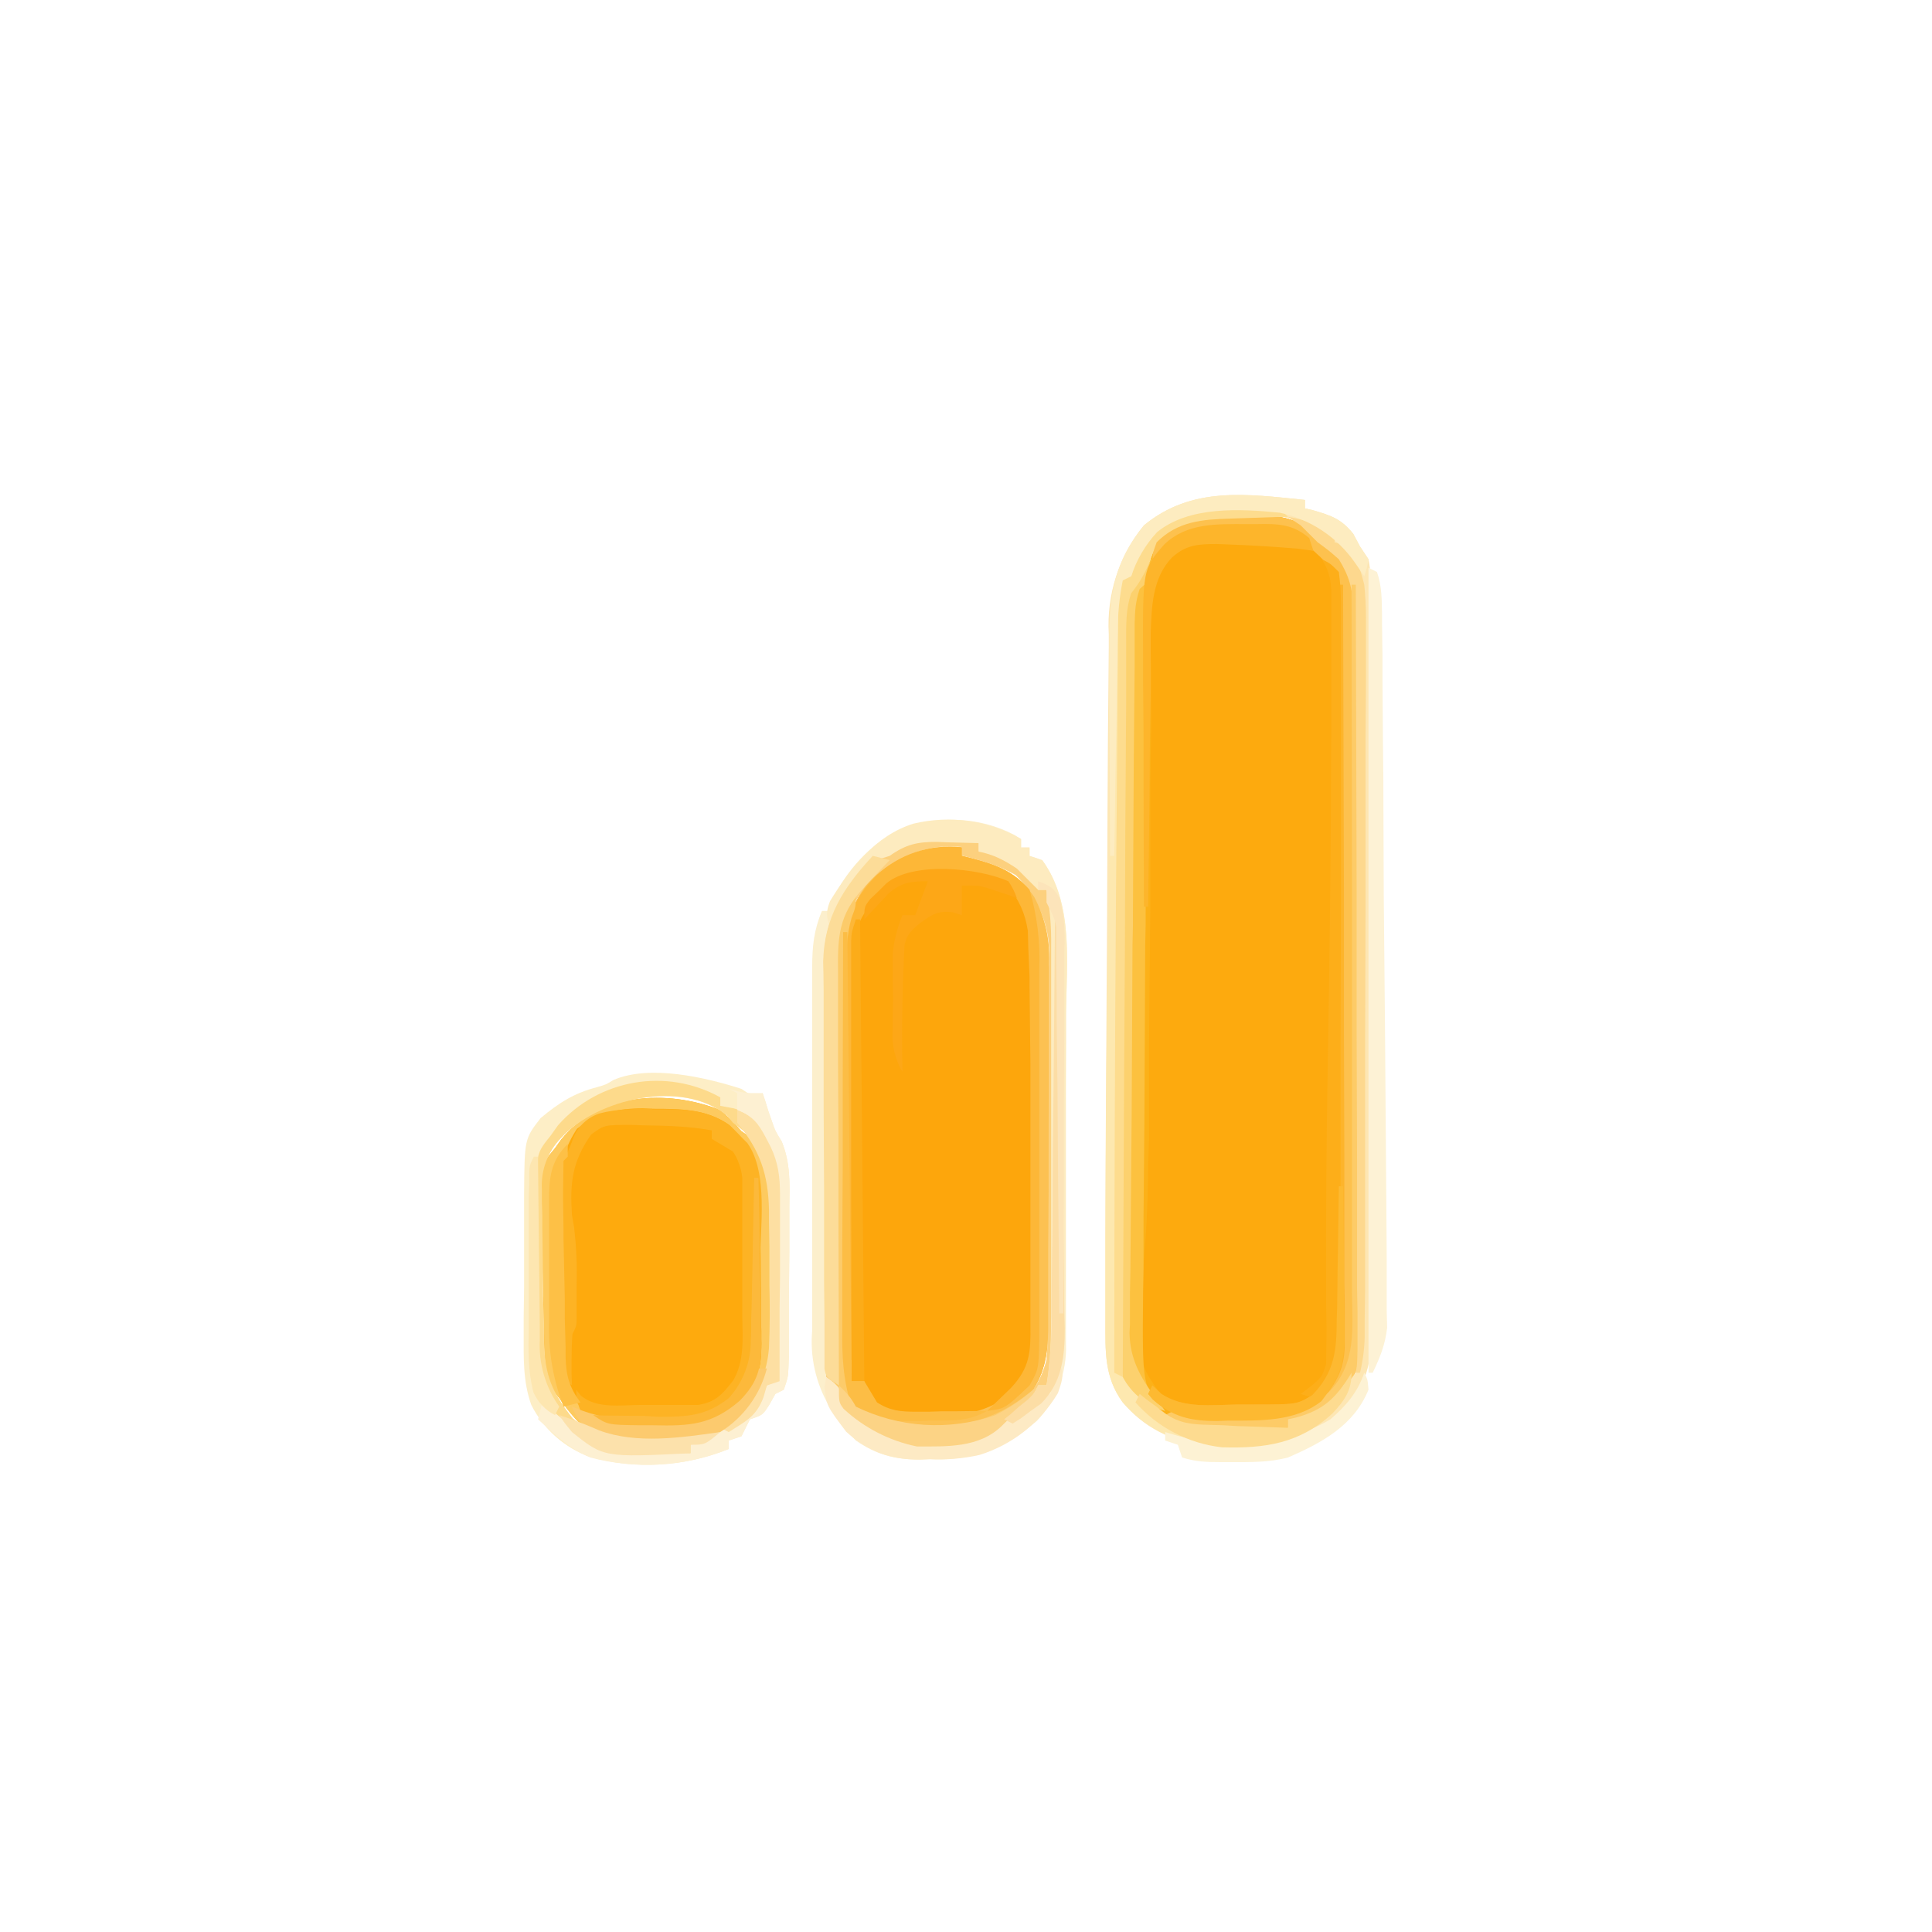
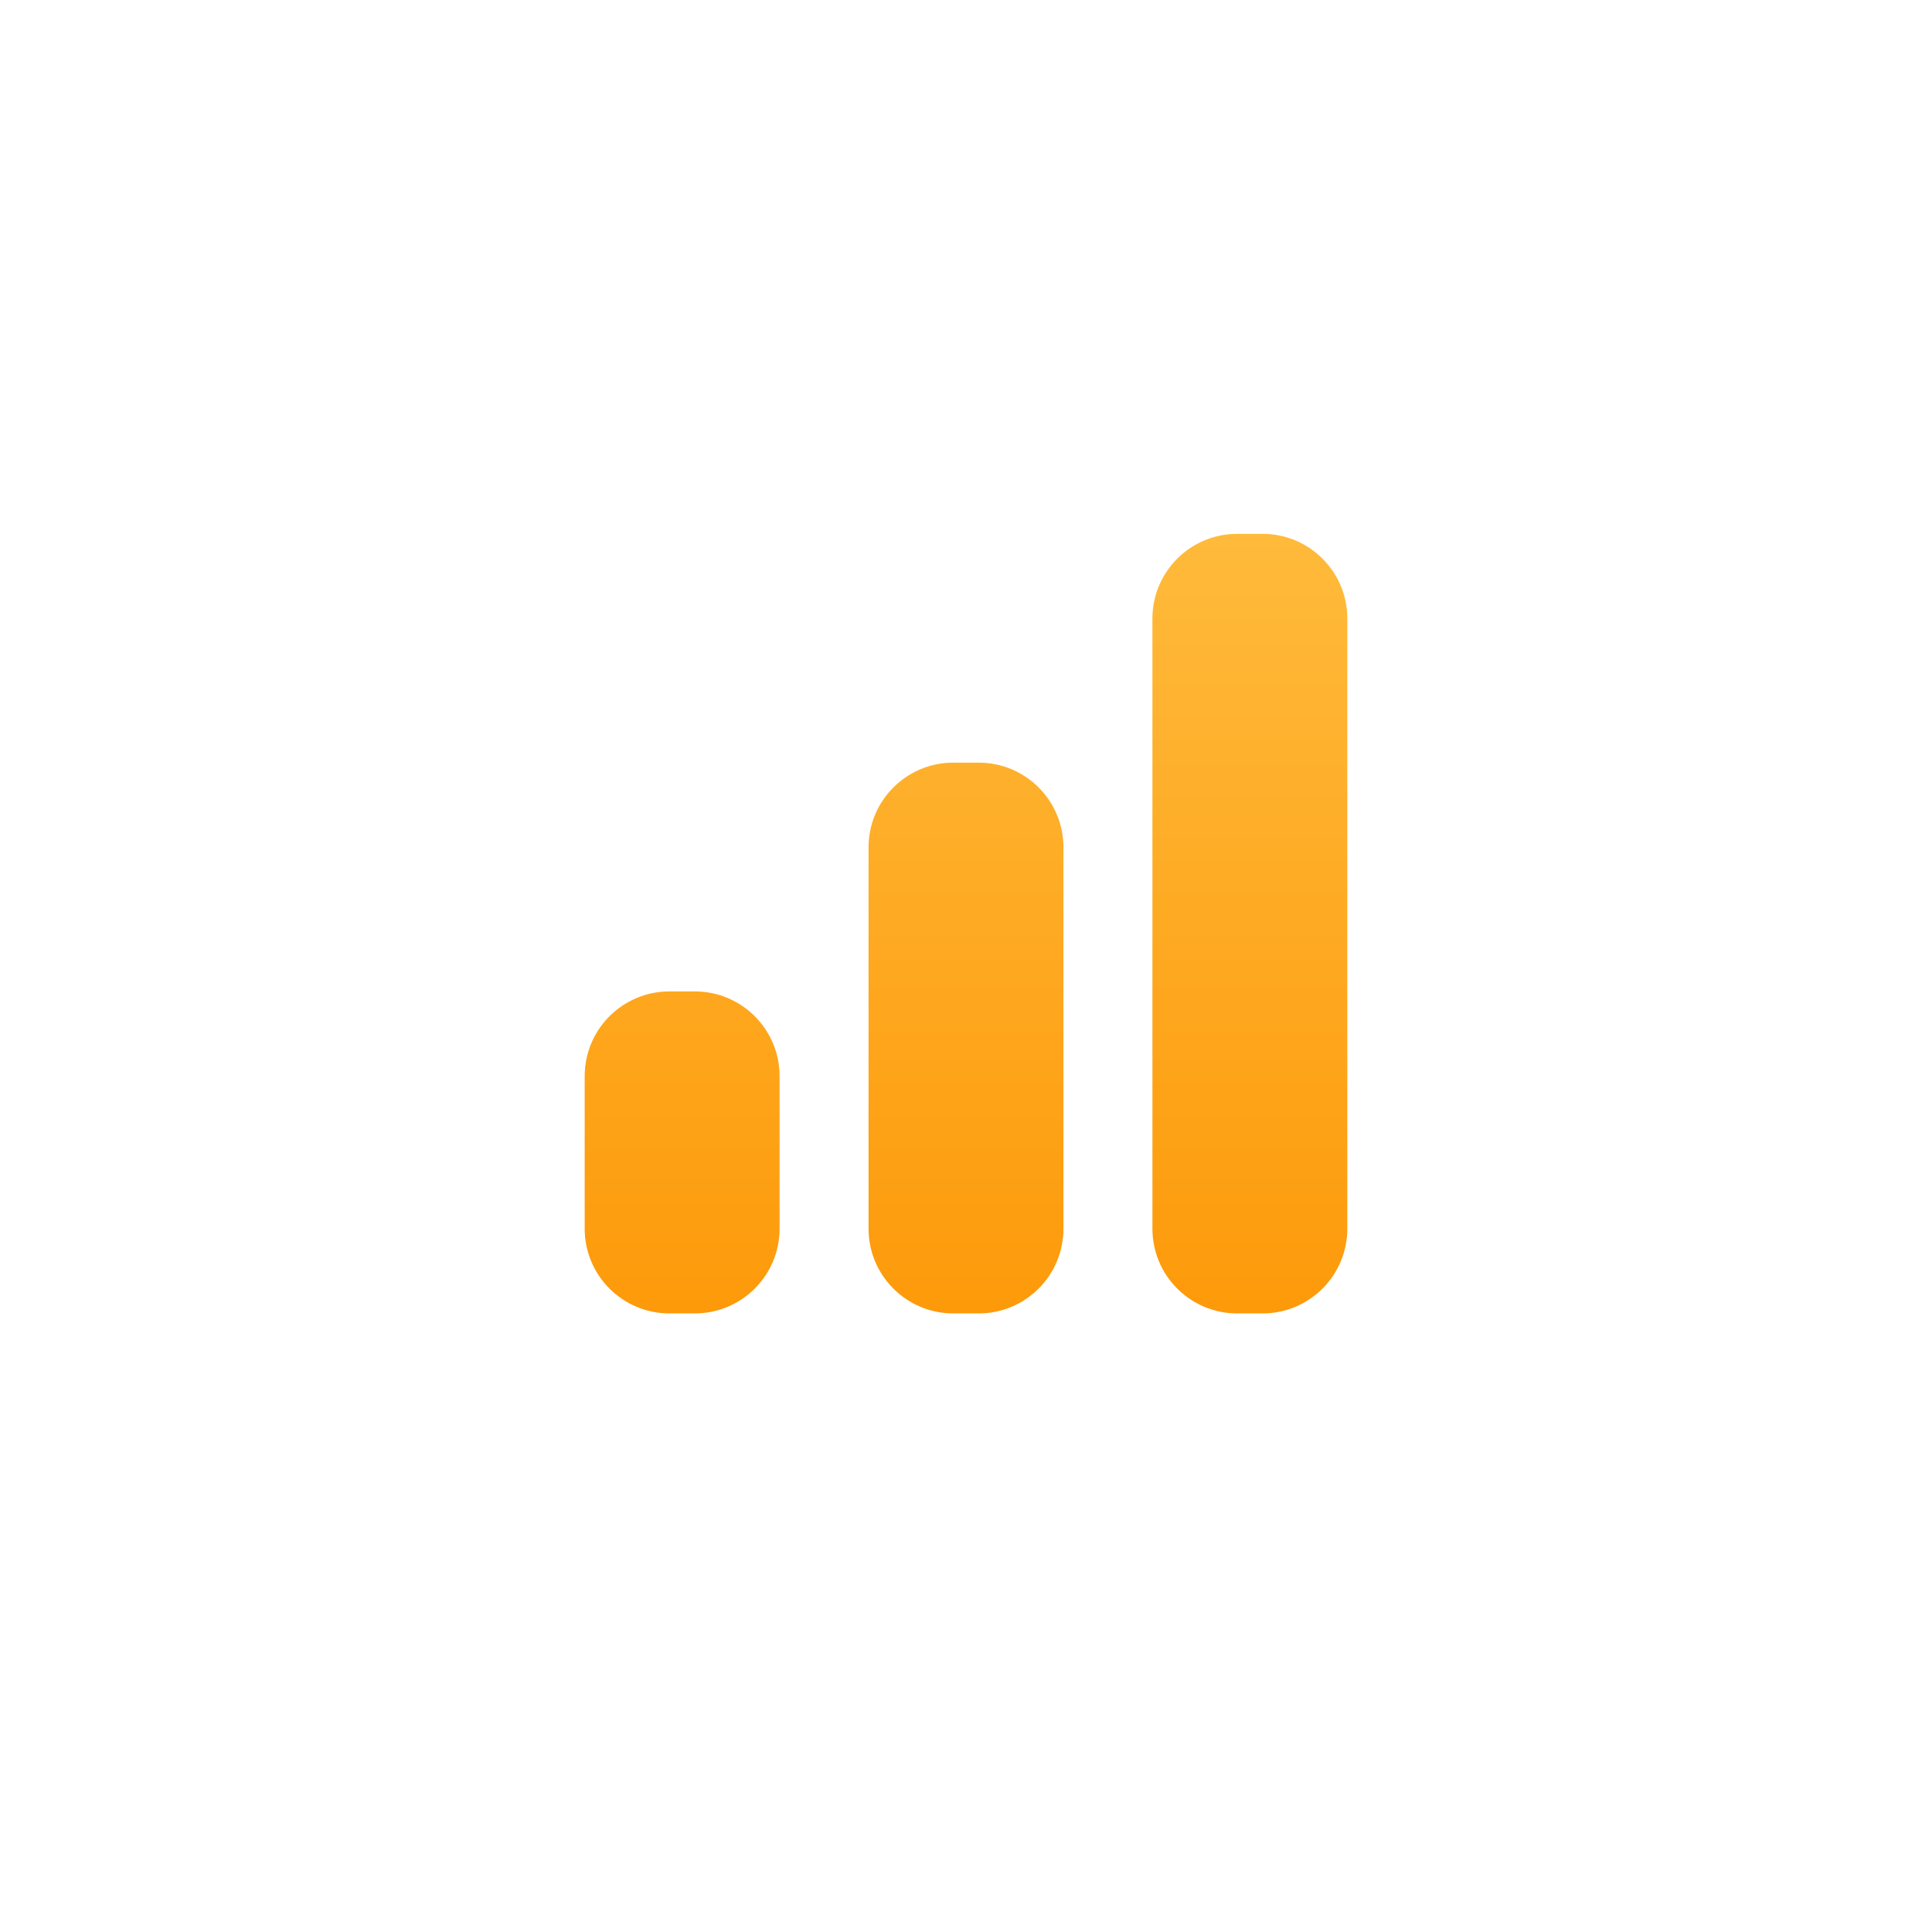
<svg xmlns="http://www.w3.org/2000/svg" viewBox="0 0 456 456">
  <defs>
-     <clipPath id="c">
-       <circle cx="228" cy="228" r="220" />
-     </clipPath>
+     <linearGradient id="a" x1="0" x2="0" y1="126" y2="310" gradientUnits="userSpaceOnUse">
+       <stop offset="0" stop-color="#FFBA3B" />
+       <stop offset="1" stop-color="#FD9A0A" />
+     </linearGradient>
  </defs>
-   <g clip-path="url(#c)">
-     <path fill="#FDAA0E" d="M293 121.6h2.8c6.3 0 10 .7 15.2 4.4v2a14 14 0 0 1 9 10l.2 7.6v10l.1 5.5v155.5l.1 2.1c0 4.8 0 4.8-1.9 7.1L317 327l-3 5c-3 3-5.9 2.6-10 3v2l-11.6.2-3.3.1c-6.7.1-10.7-.4-16-4.3l-2.9-2c-3.4-3-5-4.7-5.6-9.3V149.6c0-6.9 2.8-11.8 6.4-17.6l1-2.6c1.5-3.6 3-4.9 6.4-6.5 5-1.3 9.5-1.3 14.5-1.3" />
-     <path fill="#FDA60C" d="M227 200v2l2 .5c6.5 1.7 11.2 3.4 15.1 9.2a30 30 0 0 1 3.4 16.6v52.3l-.1 14.1v19c-.1 6.2-.9 11.1-4.9 16.2-7.5 6.4-15.7 7.6-25.4 7.4A37 37 0 0 1 205 334l-2.1-.6c-3.1-2.3-3.3-5.8-3.9-9.4q-.4-5.1-.3-10.3v-12.9l-.1-6.9V261l-.1-14.2v-19.2a31 31 0 0 1 6.1-18.9A27 27 0 0 1 227 200" />
-     <path fill="#FEAA0D" d="M170 262c2.7 2.4 2.7 2.4 5 5l2.7 1.9c4 3.7 4.4 8.6 4.6 13.9l.1 5.4v2.9l.1 6.1.1 9.3c.2 19.2.2 19.2-6.6 26.5l-1.4 1.6c-5.8 5.7-13.6 5.5-21.2 5.7-12.1-.2-12.1-.2-17.1-4.9q-2.4-2.6-4.3-5.4l-1.5-1.9c-2.2-4.6-2-9.1-2.1-14.1l-.1-3.3-.1-6.7-.3-10.4-.1-6.6-.1-3.1c-.1-8.8-.1-8.8 3.3-12.9l1.5-2.1c8.9-10.9 24.8-11.9 37.5-6.9" />
-     <path fill="#FCB118" d="M293 121.6h2.8c6.3 0 10 .7 15.2 4.4v2a14 14 0 0 1 9 10l.2 7.6v10l.1 5.5v155.5l.1 2.1c0 4.8 0 4.8-1.9 7.1L317 327l-3 5c-3 3-5.9 2.6-10 3v2l-11.6.2-3.3.1c-6.7.1-10.7-.4-16-4.3l-2.9-2c-3.4-3-5-4.7-5.6-9.3V149.6c0-6.9 2.8-11.8 6.4-17.6l1-2.6c1.5-3.6 3-4.9 6.4-6.5 5-1.3 9.5-1.3 14.5-1.3m-18.8 11c-3.8 7.3-2.4 18-2.4 26.1v12.8l-.2 14v29.2l-.3 31.7v22.3l-.2 5.8q0 10.6-.9 21.4c-1.9 25.1-1.9 25.1 3.8 33.1 5 4.7 11.4 3.4 17.8 3.4l4 .1c11.4 0 11.4 0 16.2-4.5 4-4.5 4.1-8.6 4.1-14.4l.1-2.3v-13.1l.3-49.9.1-36.9.2-25.9V170l.1-14.6V150c.2-13.4.2-13.4-2.6-17.4A22 22 0 0 0 300 128l-2.4-.2-7.7-.3-2.6-.2c-5.9 0-8.9 1.1-13 5.2" />
-     <path fill="#FCEFCC" d="m239.5 197.1 1.5 1v2h2v2q1.5.3 3 1c7.6 10.2 5.7 24.8 5.6 36.8v77.3a25 25 0 0 1-6.9 18.2l-2.5 2-2.4 1.8a35 35 0 0 1-20.3 5.2l-2.5.1c-5.8 0-10.2-1.2-15-4.5-2.5-2.6-2.5-2.6-4.4-5.5l-2-2.8a30 30 0 0 1-3.9-17.7v-85.8c0-4.8.4-8.7 2.3-13.2h2l.5-2.5A35 35 0 0 1 212 196c9-3.6 19-3.4 27.5 1.1m-36.9 14.5c-4 6-3.9 11.7-3.9 18.5v86.3c0 5.6.6 10.3 2.3 15.6 1.7 1.6 1.7 1.6 3.8 2.4l2 1c9.6 3 21.1 3 30.2-1.4 5.4-3.6 8.3-6.6 10-13q.4-5 .3-10v-12.8l.1-6.9V277l.1-18.3v-14l.1-6.9v-12.2a27 27 0 0 0-7.8-19A49 49 0 0 0 227 202v-2c-10.7-1-17.6 3.8-24.4 11.6" />
-     <path fill="#FDE6B3" d="M308 118v2l1.8.4c4.4 1.3 6.7 2 9.6 5.6l1.6 3 2 3c1.2 6.8 1.1 13.7 1.1 20.6v21.5l-.1 28.6v19.9l-.2 38-.1 19.1-.1 18.2v6.8l-.1 9.4.1 2.7c-.2 7.2-2.3 11-6.5 16.8-9.9 7.7-21.1 8.6-33.1 7.4a28 28 0 0 1-19-10c-4.4-6-4.1-12.1-4.1-19.3v-19.1l.1-22.6v-4l.3-50.2.1-24.1.1-17.3.1-10.2.1-11.3v-3.3A37 37 0 0 1 270 124c11.3-9.3 24.3-7.4 38-6m-34.8 8.4c-1.4 1.8-2 3.4-2.7 5.5a26 26 0 0 1-4.5 8.1c-1.3 3.7-1.2 7.5-1.2 11.3v15l-.1 17.5v31l-.1 35.9-.1 25.2-.1 15.1v26.4l-.1 2.1c.1 5.5 2 7.7 5.7 11.5a36 36 0 0 0 5.4 4c3.4 2.1 6.3 2.1 10.1 2.1h6.7l3.4-.1h8.4v-2l3.8-.2c2.9-.4 4.1-.7 6.5-2.6q2.7-3.4 4.7-7.2l1-1 .1-7.1v-2.3l.1-7.7v-58.8l.1-33.6v-41.4l.1-14.6v-14.9a20 20 0 0 0-5.5-14C313 128 313 128 311 128l-1-3c-5.3-3.7-10.7-3.5-16.9-3.4h-3c-6.6 0-11.6.7-16.9 4.8" />
-     <path fill="#FDEEC6" d="m175 257 3 2 2-1 .6 1.8.7 2.3.8 2.3c.9 2.6.9 2.6 2.4 5 2.1 5.2 1.9 9.9 1.8 15.5v10.6l-.1 11V320l-.1 2.7c-.1 2.3-.1 2.3-1.1 5.3l-2 1-1.4 2.5C180 334 180 334 177 335l-1 2-1 2-3 1v2a51 51 0 0 1-32.7 1.9 25 25 0 0 1-13.9-12.3c-2-5.6-1.8-11.1-1.8-16.9v-3.6l.1-7.4v-21.9c.1-13 .1-13 3.9-17.9 4.3-3.6 7.9-5.9 13.3-7.3 2.1-.6 2.1-.6 3.9-1.7 8.6-3.7 21.8-.6 30.2 2.1m-42.6 11.6a16 16 0 0 0-4.5 12.1v2.9l.1 3.2v3.2l.1 6.8.1 10.3.2 6.6v3.1c.2 7.8 1.9 11.9 6.8 18 7.8 6.3 16.2 5.8 25.8 5.2 6.2-.6 10.8-2.2 15-7l1.6-1.7c6.2-8.3 5.2-18 5-27.8v-9.3l-.1-5.9v-2.8c-.1-6-.6-12.4-4.9-17L173 265l-1.4-1.7c-10.7-8.7-30.6-4-39.2 5.3" />
-     <path fill="#FCD07E" d="M217.6 197.9h6.4c2.6 0 4.6.4 7 1v2l2.5.3c4.7 1 8 3.5 11.5 6.8v2h2a38 38 0 0 1 2.3 16v86.6c0 5.2-.6 9.5-2.3 14.4h-2l-.7 1.8c-1.6 2.8-3.7 4.3-6.3 6.2l-1.4 1.5c-5.5 5.3-13.1 4.9-20.2 4.9A30 30 0 0 1 198 331l-2-5-1-1-.1-4-.1-2.7v-6l-.1-10.2v-21.9l-.1-19-.1-14.5v-7l-.1-9.8v-3a35 35 0 0 1 9.9-23.5c3-2.4 6-3.3 9.7-4.4 1-1 1-1 3.6-1.1m-15 13.8c-4 5.8-4 11.6-3.8 18.4l-.1 3v83.4c0 5.5.7 10.3 2.3 15.5 1.8 1.7 1.8 1.7 3.8 2.5l2 .8A42 42 0 0 0 237 334c5.4-3.6 8.3-6.6 10-13q.4-5 .3-10v-34l.2-18.4v-30.3l.2-2.8a26 26 0 0 0-8-19c-4-2.3-8.2-3.4-12.7-4.6v-2c-10.6-1-17.6 3.8-24.4 11.7" />
-     <path fill="#FCC13F" d="M271 132h1l-.5 3.7q-.9 9-.7 18.1v3.8l-.1 10.4-.1 10.9-.1 18.5-.1 18.7v2.3l-.1 4.6-.2 42.1-.2 22.3v12.2l-.1 5.4c-.2 22.4-.2 22.4 5.2 28a16 16 0 0 1-10-8c-.5-2.7-.7-4.8-.6-7.5V273l.1-25.4v-69.5l.1-14.2v-14.3c.1-6.7 2.7-12 6.4-17.6" />
-     <path fill="#FCC152" d="M227 200v2l2 .5c6.5 1.7 11.2 3.4 15.1 9.2a30 30 0 0 1 3.4 16.6v52.3l-.1 14.1v19c-.1 6.2-.9 11.1-4.9 16.2-7.5 6.4-15.7 7.6-25.4 7.4A37 37 0 0 1 205 334l-2.1-.6c-3.1-2.3-3.3-5.8-3.9-9.4q-.4-5.1-.3-10.3v-12.9l-.1-6.9V261l-.1-14.2v-19.2a31 31 0 0 1 6.1-18.9A27 27 0 0 1 227 200m-21.8 13-1.7 2.1c-2.3 3-2.6 5.6-2.6 9.3v44.9l.1 19.2V326h3l.3 1.8a10 10 0 0 0 3.7 5.2c3.8 1.3 7.4 1.2 11.3 1.2h2.3c7.2 0 12.7-1.6 18.4-6.2 3.7-5.4 4.6-9.2 4.5-15.6v-2.5l-.1-8.2v-17.9l-.1-15.3-.1-14.8v-2.8L244 233v-2.4l-.3-7-.1-3.9c-.7-4.5-2-7-4.6-10.7-3.5-1.4-3.5-1.4-7-2l-1.8-.5q-4.6-.9-9.1-.7l-3.7-.1c-5.6.5-8.6 3.1-12.2 7.3" />
-     <path fill="#FDE8AF" d="m302 120 2 2h-1.9l-8.7.3-3 .1c-6.6.2-12.4.6-17.4 5.6l-1.4 3.9a28 28 0 0 1-4.6 8.1c-1.3 3.7-1.1 7.5-1.1 11.3l-.1 2.3v30.2l-.1 6v28.3l-.1 32.7V276l-.1 15.1v28.5c0 4.8 1.2 7.1 4.5 10.4l3.6 2.8 1.7 1.2c3.4 2 6.4 2.2 10.2 2.3l3.3.1 3.4.2 3.4.1 8.4.3v-2l1.8-.4c6.7-1.8 9.6-4.7 13.2-10.6 0 4.2-1.6 6.5-4.5 9.6-8 7.3-15.9 8-26.3 7.7-9.7-.5-16.6-3-23.2-10.3-4.4-6-4.1-12.2-4.1-19.3V296q0-42.9.9-85.8l.2-17.4.3-17 .1-10.1.2-11.1v-3.2c.1-5.5.6-10.2 2.4-15.4h2l.6-2.6c2.1-5.1 4.5-9 9.7-11.5A64 64 0 0 1 302 120" />
-     <path fill="#FDC14E" d="M293 121.6h2.8c6.3 0 10 .7 15.2 4.4v2a14 14 0 0 1 9 10l.2 7.6v10l.1 5.5v155.5l.1 2.1c0 4.8 0 4.8-1.9 7.1L317 327l-3 5c-3 3-5.9 2.6-10 3v2l-11.7.2H289l-3.2.1h-3a16 16 0 0 1-7.7-3.3l2-1 3 1q4.8.3 9.6.2h2.6c15 0 15 0 20.3-5.2 3.6-4.4 3.6-7.9 3.6-13.4v-15.3l.1-14.8v-38.2l.1-33.4v-68.3l.1-2.2a16 16 0 0 0-5.6-12.6L309 129v-2c-4.9-2.5-9.6-2.4-14.9-2.3h-2.7c-8 0-13.3 2-19.4 7.3a13 13 0 0 1 2.1-6.7c5.6-4 12.2-3.7 18.8-3.7" />
-     <path fill="#FDCA5F" d="M170 262c2.7 2.4 2.7 2.4 5 5l2.7 1.9c4 3.7 4.4 8.6 4.6 13.9l.1 5.4v2.9l.1 6.1.1 9.3c.2 19.2.2 19.2-6.6 26.5l-1.4 1.6c-5.8 5.7-13.6 5.5-21.2 5.7-12.1-.2-12.1-.2-17.1-4.9q-2.4-2.6-4.3-5.4l-1.5-1.9c-2.2-4.6-2-9.1-2.1-14.1l-.1-3.3-.1-6.7-.3-10.4-.1-6.6-.1-3.1c-.1-8.8-.1-8.8 3.3-12.9l1.5-2.1c8.9-10.9 24.8-11.9 37.5-6.9m-33.8 4.4q-2 3-3.2 6.6l-1 1-.1 6.9v2.2l.1 6.9v2.3l.3 14v4.8l.2 7.1v2.2c.2 5.6 1.8 8.7 5.5 12.8 4.5 4 10.6 3.1 16.2 3.1l3.2.1c7.4.1 11.5-.8 17.2-5.8 4.2-4.3 5.1-7.5 5.1-13.4v-2.9l-.1-3.1v-6.4l-.1-9.8-.1-6.3v-2.9c-.2-6.9-.4-13.5-5.6-18.6l-1.7-1.7c-5.4-3.8-11.7-3.8-18.1-3.8l-2.3-.1c-6 0-10.7 1.1-15.5 4.8" />
-     <path fill="#FDB324" d="M154 261.8h2.2c6 0 11.3.3 16.2 4l2 2 2 2c5 7 3 20 3 28.3l.1 6.6.1 9.6.1 2.8c0 6-.9 9.3-5 13.5-6.7 5.6-11.9 6-20.3 5.8h-3c-5.5 0-9.8-.1-14.4-3.4-.9-2.6-.9-2.6-1-5l1.1 1.4c3.8 3.2 9.5 2.2 14.2 2.2h13.5c4.1-.7 5.6-2.4 8.2-5.7 2.7-4.5 2.3-9.8 2.2-15V278a14 14 0 0 0-2.2-6.2l-5-3v-2c-5.4-1-10.7-1.1-16.2-1.2l-2.7-.1c-6.5 0-6.5 0-9.6 2.3-4.5 6.5-5 11.4-4.5 19l.5 2.9q.8 6.6.6 13.4v7.8c0 2 0 2-1 4q-.2 3-.2 6.1v3.3l.1 2.6-2-1-.5-14.6v-4.8q-.4-8.3-.5-16.7v-2.2l-.2-6.7v-4c.2-3 .2-3 2.2-5l1-2.4a10 10 0 0 1 6.5-6.7c4.2-1.1 8-1.1 12.4-1.1" />
-     <path fill="#FDDA8B" d="M170 259v2l3.2.6c3.9 1.1 5.5 3 7.8 6.3a42 42 0 0 1 3.2 20.5v3.3l-.1 10.2v7L184 326l-3 1-.9 2.8c-1.4 4-2.9 4.9-6.4 7l-2.9 1.8c-2.7 1.3-4.8 2-7.8 2.4v2c-21.3 1-21.3 1-29.4-6.3-6.4-6.9-7.3-14.8-7.2-23.9v-3.4l.1-7.1v-21.1c.2-9.1.2-9.1 3.5-13.2l1.7-2.4A31 31 0 0 1 170 259m-37.6 9.6a16 16 0 0 0-4.5 12.1v2.9l.1 3.2v3.2l.1 6.8.1 10.3.2 6.6v3.1c.2 7.8 1.9 11.9 6.8 18 7.8 6.3 16.2 5.8 25.8 5.2 6.2-.6 10.8-2.2 15-7l1.6-1.7c6.2-8.3 5.2-18 5-27.8v-9.3l-.1-5.9v-2.8c-.1-6-.6-12.4-4.9-17L173 265l-1.4-1.7c-10.7-8.7-30.6-4-39.2 5.3" />
-     <path fill="#FDF2D5" d="m323 134 2 1c1.2 3.5 1.1 6.4 1.2 10.1v2.2l.1 7.4v5.2l.1 14.3.1 9 .1 27.9.3 32.3.3 39.8.1 14v12.2l.1 4c-.5 4.1-1.6 6.8-3.4 10.6h-1z" />
-     <path fill="#FDEBBF" d="M241 198v2h2v2l3 1c7.4 10.2 5.7 24.2 5.6 36.1v7l-.1 14.7v40.1l-.1 9.7v2.8c-.1 6.7-.8 12.9-5.7 17.9l-2.4 1.7-2.4 1.8-1.9 1.2-2-1 1.5-1.2 1.9-1.7 2-1.6c1.6-1.5 1.6-1.5 2.6-3.5h2c1-5.8 1.1-11.4 1.1-17.2v-86.5q.1-6.7-1.1-13.3h-2l-5-5c-3-2-5.5-3.3-9-4v-2l-7.7-.2-2.2-.1c-4.6 0-7.3.6-11.1 3.3l-2.5.8c-6.5 3.1-9 9.9-11.5 16.2-1-2.6-1.1-3.7-.1-6.3 4.7-7.7 10.7-15.5 19.7-18.3A35 35 0 0 1 241 198" />
-     <path fill="#FDB737" d="M227 200v2l2 .5c5.8 1.5 9.9 2.9 14 7.5a57 57 0 0 1 2.3 18.4v86.5c-.1 8.2-.1 8.2-2.3 12.1-5.8 5.5-5.8 5.5-10 6l5.6-5.4c4.5-4.8 4.7-8.5 4.6-14.9V251l-.2-18v-2.4l-.3-7-.1-3.9c-.7-4.5-2.1-7-4.6-10.7-6.4-3.5-17-2.8-24-2a24 24 0 0 0-8.2 6.5l-1.6 1.8c-2 2.9-2.3 5.5-2.4 8.9v8.4l-.1 9.8-.1 6.8-.1 17.8-.2 18.2-.3 35.8h-1l-.2-40.3-.1-18.7-.1-18.1V237l-.1-9.7v-2.8c0-7.3 2-12.4 7.2-17.7A25 25 0 0 1 227 200" />
-     <path fill="#FDD88E" d="M304 122c4.1.6 7.3 2 11 4v2l1.8.5c3.4 2.3 4.2 5.7 5.2 9.5q.4 3.9.4 7.8v15l-.1 14.4v40.5l-.1 32.5v56.3l-.1 7.1v4q-.1 4.2-1.1 8.4h-1v-2.9l-.2-69.5-.1-33.7-.1-29.3-.1-15.5-.1-14.6v-14.9c-.1-4.6-1-7.7-3.4-11.6-2.4-2.1-2.4-2.1-5-4l-4-4z" />
-     <path fill="#FCCB6A" d="M202 211c0 3 0 3-1 5.6-1.3 4.5-1.3 8.8-1.3 13.5v86.4c.1 5.5.5 10.3 2.3 15.5a42 42 0 0 0 27.8 3.5c6-1.6 10.5-4.4 15.2-8.5a19 19 0 0 1-7 8l-1.5 1.5c-5.4 5.3-13.1 4.9-20.1 4.9-6.7-.8-11.9-4.9-17.2-8.7-3.5-4.9-2.4-13.3-2.4-19v-34.8l-.1-18.7v-21.3l-.1-9.7v-2.9c.1-6.2.8-10.7 5.4-15.3" />
-     <path fill="#FCD16E" d="M271 132c.7 1.8.7 1.8 1 4-1.4 1.6-1.4 1.6-3 3-1 3-1.1 5-1.2 8.2v10.6l-.1 10.3-.1 11-.1 18.4-.1 18.7v2.3l-.1 4.6-.2 39.9-.2 24.5-.1 12.2-.1 5.5v7.3l-.1 2.1c.1 6.1 2.5 10.4 6.1 15.3l2.3 3.1a16 16 0 0 1-10-8c-.5-2.7-.7-4.8-.6-7.5V273l.1-25.4v-69.5l.1-14.2v-14.3c.1-6.8 2.8-11.9 6.4-17.6" />
-     <path fill="#FDB42B" d="M316 138h1l.2 72.1v33.5l.1 29.2v30l.1 5.3v9.4c-.1 5.8-2 8.8-5.5 13.2-6.2 4.9-14.5 4.6-22.1 4.6l-2.6.1c-6 0-10.4-.9-15.1-5.1L271 329l1-2 2.1 2c5.3 3.5 11.8 2.6 17.9 2.5h3.8c10.3 0 10.3 0 13.9-2.2 3.5-3.5 5.1-6.7 5.6-11.7v-6l-.1-4.8-.1-14.1-.1-3.2.2-43.1.1-11.7.1-19.1.2-27.1z" />
-     <path fill="#FDDC8E" d="m302 120 2 2h-1.9l-8.7.3-3 .1c-6.6.2-12.4.6-17.4 5.6l-1.4 3.9a28 28 0 0 1-4.6 8.1c-1.3 3.7-1.2 7.5-1.2 11.4v15l-.1 14.6-.1 15.1-.1 28.8-.2 32.7-.3 67.4-2-1q0-56.4.4-112.7l.2-24.4.4-49.9 3-1 .8-2.6c1.8-5.2 4.4-9 9.5-11.5A64 64 0 0 1 302 120" />
-     <path fill="#FDF0D2" d="m172 257 1.8.5c2.2.5 2.2.5 5.2.5h1l.6 1.8.7 2.3.8 2.3c.9 2.6.9 2.6 2.4 5 2.1 5.2 1.9 9.9 1.8 15.5v10.6l-.1 11V320l-.1 2.7c-.1 2.3-.1 2.3-1.1 5.3l-2 1-1.4 2.5C180 334 180 334 177 335l-1 2-1 2-3 1v2a52 52 0 0 1-32.7 2c-4.8-2-8.5-5.5-12.3-9l1-4 1.9 1.6 2.7 2.2 2.5 2.2a32 32 0 0 0 19.3 5.7l2.5.1 6.1.2v-2l2-1c13.3-6.5 13.3-6.5 15.2-10.7l.8-2.3 2-1 .2-20.5v-7l.1-10v-3.1c0-8.8-2-15.4-7.3-22.4l-2-1v-4z" />
-     <path fill="#FDAE19" d="M312 132c2 1 2 1 4 3q.5 3.7.5 7.4v72l-.1 30.2v70.8c-.1 5.4-1.4 9.4-5.1 13.5L310 330l-3-1 2.4-1.8c2.6-2.2 2.6-2.2 3.6-5.2l.1-8.4-.1-5.5v-2.9q-.1-27.6.4-55 .7-38.1.8-76.1V139c-.2-2.9-.7-4.5-2.2-7" />
-     <path fill="#FDCB67" d="M319 138h1l.2 72.6v33.7l.1 29.4v30.2l.1 5.4v9.4c-.1 4.9-.1 4.9-1.8 7.1L317 327l-3 5c-3 3-5.8 2.6-10 3v2l-11.7.2-3.3.1h-6.2a16 16 0 0 1-7.8-3.3l2-1 3 1 9.6.2h2.6c8.3 0 15-.2 21.5-5.7 6.5-6.7 5.5-14.8 5.4-23.5v-98.4z" />
-     <path fill="#FDECC0" d="M308 118v2l1.8.4c4.4 1.3 6.7 2 9.6 5.6l1.6 3 2 3c-.4 2.2-.4 2.2-1 4l-2.2-3.2A29 29 0 0 0 302 121c-9.3-.9-21.3-1.6-28.9 4.6A28 28 0 0 0 267 136l-2 1q-1.2 6-1.2 12.1l-.1 3.6v3.8l-.1 3.9-.1 10.4-.2 10.5-.3 20.7h-1l-.1-23.4-.1-10.9v-16.5c0-10.8 1.2-18.7 8.2-27.2 11.3-9.3 24.3-7.4 38-6" />
-     <path fill="#FCDC98" d="m206 202 4 1-2.1 2.2-2.8 3-1.4 1.5c-5.8 6.3-6 11.5-5.9 19.8v20.9l.1 19v19.5l.1 38.1c-3-2-3-2-3.4-3.9v-11l-.1-10.1v-21.9l-.1-18.9v-31.4l-.1-2.9c.2-10.3 4.8-17.5 11.7-24.9" />
-     <path fill="#FDB52B" d="M294 123.7h2.8c4.8-.1 8.4 0 12.2 3.3l1 3-3.7-.5q-8.3-.7-16.5-1l-2.6-.1c-4.4 0-7.3.2-10.6 3.2-4.6 4.8-4.8 11.6-5 17.8v13.9l-.2 12.6-.1 12.9-.3 25.2h-1l-.1-28.1v-13l-.1-12.6v-4.8c-.1-21.2-.1-21.2 5-27 5.3-5.1 12.3-4.8 19.3-4.8" />
-     <path fill="#FCAC19" d="M202 217h1l1 109h-3l-.1-41.3V222c.1-2 .1-2 1.1-5" />
-     <path fill="#FDEAC4" d="M250 321c1.1 3.4 1 4.1-.3 7.8a33 33 0 0 1-18.5 14.6q-5.8 1.3-11.7 1l-2.4.1c-7 0-12.3-1.9-17.4-6.6-4.6-6.1-4.6-6.1-5.1-10.5l.4-2.4c3.4 2.3 3.6 3.3 5 7a26 26 0 0 0 16.4 8.5 37 37 0 0 0 26.9-9.2c1.7-1.3 1.7-1.3 4.7-2.3l.4-2.9c.6-3.1.6-3.1 1.6-5.1" />
-     <path fill="#FDA717" d="M238 208a15 15 0 0 1 2 4l-1.8-.7-2.4-.8-2.4-.8c-2.4-.7-2.4-.7-6.4-.7v7l-2.2-.7c-3.6-.4-4.9.6-7.8 2.7-1.9 1.6-2.9 2.5-3.5 5q-.8 15-.5 30a17 17 0 0 1-2.3-10.1v-3.6l.1-3.7-.1-3.7v-6.8a32 32 0 0 1 2.3-9.1h3l3-8c-4 0-6.1.2-9.2 2.8L204 217c0-3 0-3 1.4-4.8l1.9-1.8 1.9-1.9c6.2-5.2 21.6-3.7 28.8-.5" />
-     <path fill="#FDF2D4" d="M322 324c.8 1.6.8 1.6 1 4-3.4 8.4-10.9 12.5-19 16-4.5 1.2-9 1.1-13.6 1.1h-2.3c-3.3 0-6-.1-9.1-1.1l-1-3-3-1v-2l3.4 1c12 2.6 24.8 2.4 35.6-4 3.7-3.2 6.4-6.3 8-11" />
-     <path fill="#FDDFA2" d="M174 262c3.6 1.4 4.9 3 6.7 6.4l1.2 2.3c1.8 3.8 2.2 7.1 2.2 11.3v19.8l-.1 7V326l-3 1-.8 2.8c-1.7 4.5-4.1 5.6-8.2 8.2l-2-1 2.1-1.4c5.6-5.1 8.8-9.8 9.4-17.5q.3-7.4.1-14.6v-9.3l-.1-5.9v-2.8c-.2-8.3-2.1-14-7.5-20.5z" />
-     <path fill="#FCBD45" d="M199 220h1l1 106h3l3 5c3.1 2 5.6 2.2 9.2 2.2h3l3-.1h3.2l7.6-.1c-4.4 2.5-8.2 2.3-13.2 2.3l-2.5.1c-12 0-12 0-16.3-3.4-2-6.2-2.3-11.9-2.2-18.5v-20l.1-18.3v-18.6z" />
-     <path fill="#FCCA6E" d="M179 323h2a25 25 0 0 1-11 15 47 47 0 0 1-28.8.8 12 12 0 0 1-6.2-6.8l2.3.9a42 42 0 0 0 16.9 2.4l3.2.1c6.4.1 10.4-.5 15.6-4.4 1.9-2.1 1.9-2.1 3.3-4.2 1.4-2.2 1.4-2.2 2.7-3.8" />
-     <path fill="#FDB931" d="M316 280h1l.2 18.1v6.2l.1 8.8v2.8c0 6.5-1.4 9.6-5.4 14.8-6.2 4.9-14.5 4.6-22.1 4.6l-2.6.1c-6 0-10.4-.9-15.1-5.1L271 329l1-2 2.1 2c5.3 3.5 11.8 2.6 17.9 2.5h3.8c10.3 0 10.3 0 13.9-2.2 5.3-5.4 5.8-10.6 5.8-17.9l.1-2.7.1-8.6.1-5.8z" />
-     <path fill="#FDC046" d="M134 270v3l-1 1-.1 6.9v2.2l.1 6.9v2.3l.3 14v4.8l.2 7.1v2.2c.1 4.3.9 7.1 3.5 10.6l-4 1a51 51 0 0 1-3.4-20v-28.5c0-5.5.3-9.4 4.4-13.5" />
-     <path fill="#FCD385" d="M198 327c1.7 1.6 2.9 2.9 4 5a43 43 0 0 0 32.7 2.1A43 43 0 0 0 245 327a19 19 0 0 1-7 8l-1.5 1.5c-5.4 5.3-13.1 4.9-20.1 4.9a36 36 0 0 1-17.3-8.9C198 331 198 331 198 327" />
-     <path fill="#FDDB90" d="M319 324c0 4.2-1.6 6.5-4.5 9.6-7.7 7.1-15.9 8.3-26.1 8A32 32 0 0 1 268 331l1-2 1.6 1.3 2.2 1.6 2.2 1.7c3.4 2.4 6.4 2.6 10.5 2.7l3.3.1 3.4.2 3.4.1 8.4.3v-2l1.8-.4c6.7-1.8 9.6-4.7 13.2-10.6" />
-     <path fill="#FCDDA5" d="M249 217h1l.5 40.3.3 18.7.3 24.9.1 9.6.1 2.9c0 6.8-.6 12.9-5.6 17.9l-2.4 1.7-2.4 1.8-1.9 1.2-2-1 1.5-1.2 1.9-1.7 2-1.6c1.6-1.5 1.6-1.5 2.6-3.5h2q1.3-8.6 1.2-17.2v-3.1l.1-9.9.1-6.9.1-18.1.2-18.5z" />
-     <path fill="#FDE6B0" d="M126 273h1v1.9l.2 19.9.1 7.5.1 10.6v3.4A25 25 0 0 0 132 332l-1 2a11 11 0 0 1-5.1-5.4c-1.3-5-1.2-9.9-1.1-15.1v-30.8l.1-3v-2.6c.1-2.1.1-2.1 1.1-4.1" />
-     <path fill="#FCE4BA" d="M245 208c2.6.9 3.8 1.6 5.1 4a39 39 0 0 1 1.1 12.3v18.3l-.1 16.8v17.1L251 310h-1v-3.5l-.3-32.7-.1-16.8-.2-16.2v-6.2l-.1-8.6v-7.1c-.3-2.3-1.3-3.8-2.3-5.9v-3h-2z" />
-     <path fill="#FCE1AB" d="M132 334q4.9 1.6 9.4 3.6c8.8 3.3 19.5 1.7 28.6.4-3.6 3-3.6 3-7 3v2c-20.5 1-20.5 1-28-5-1.8-2.2-1.8-2.2-3-4" />
-     <path fill="#FCB93B" d="M178 278h1q.3 9.9.3 19.7l.2 6.7.1 9.6.1 3c0 6-.9 9.3-5.1 13.6-6.6 5.7-11.8 6-20.4 5.8h-3.1c-7.7-.1-7.7-.1-11.1-2.4l2.2.1 9.9.1 3.4.2c6.8 0 11.1-.2 16.5-4.4a20 20 0 0 0 5.2-13.3l.1-2.6v-2.8l.1-2.9.2-9.1.1-6.2z" />
-   </g>
+   <rect id="barra-1" width="46" height="76" x="138" y="234" fill="url(#a)" rx="20" />
+   <rect id="barra-2" width="46" height="130" x="205" y="180" fill="url(#a)" rx="20" />
+   <rect id="barra-3" width="46" height="184" x="272" y="126" fill="url(#a)" rx="20" />
</svg>
